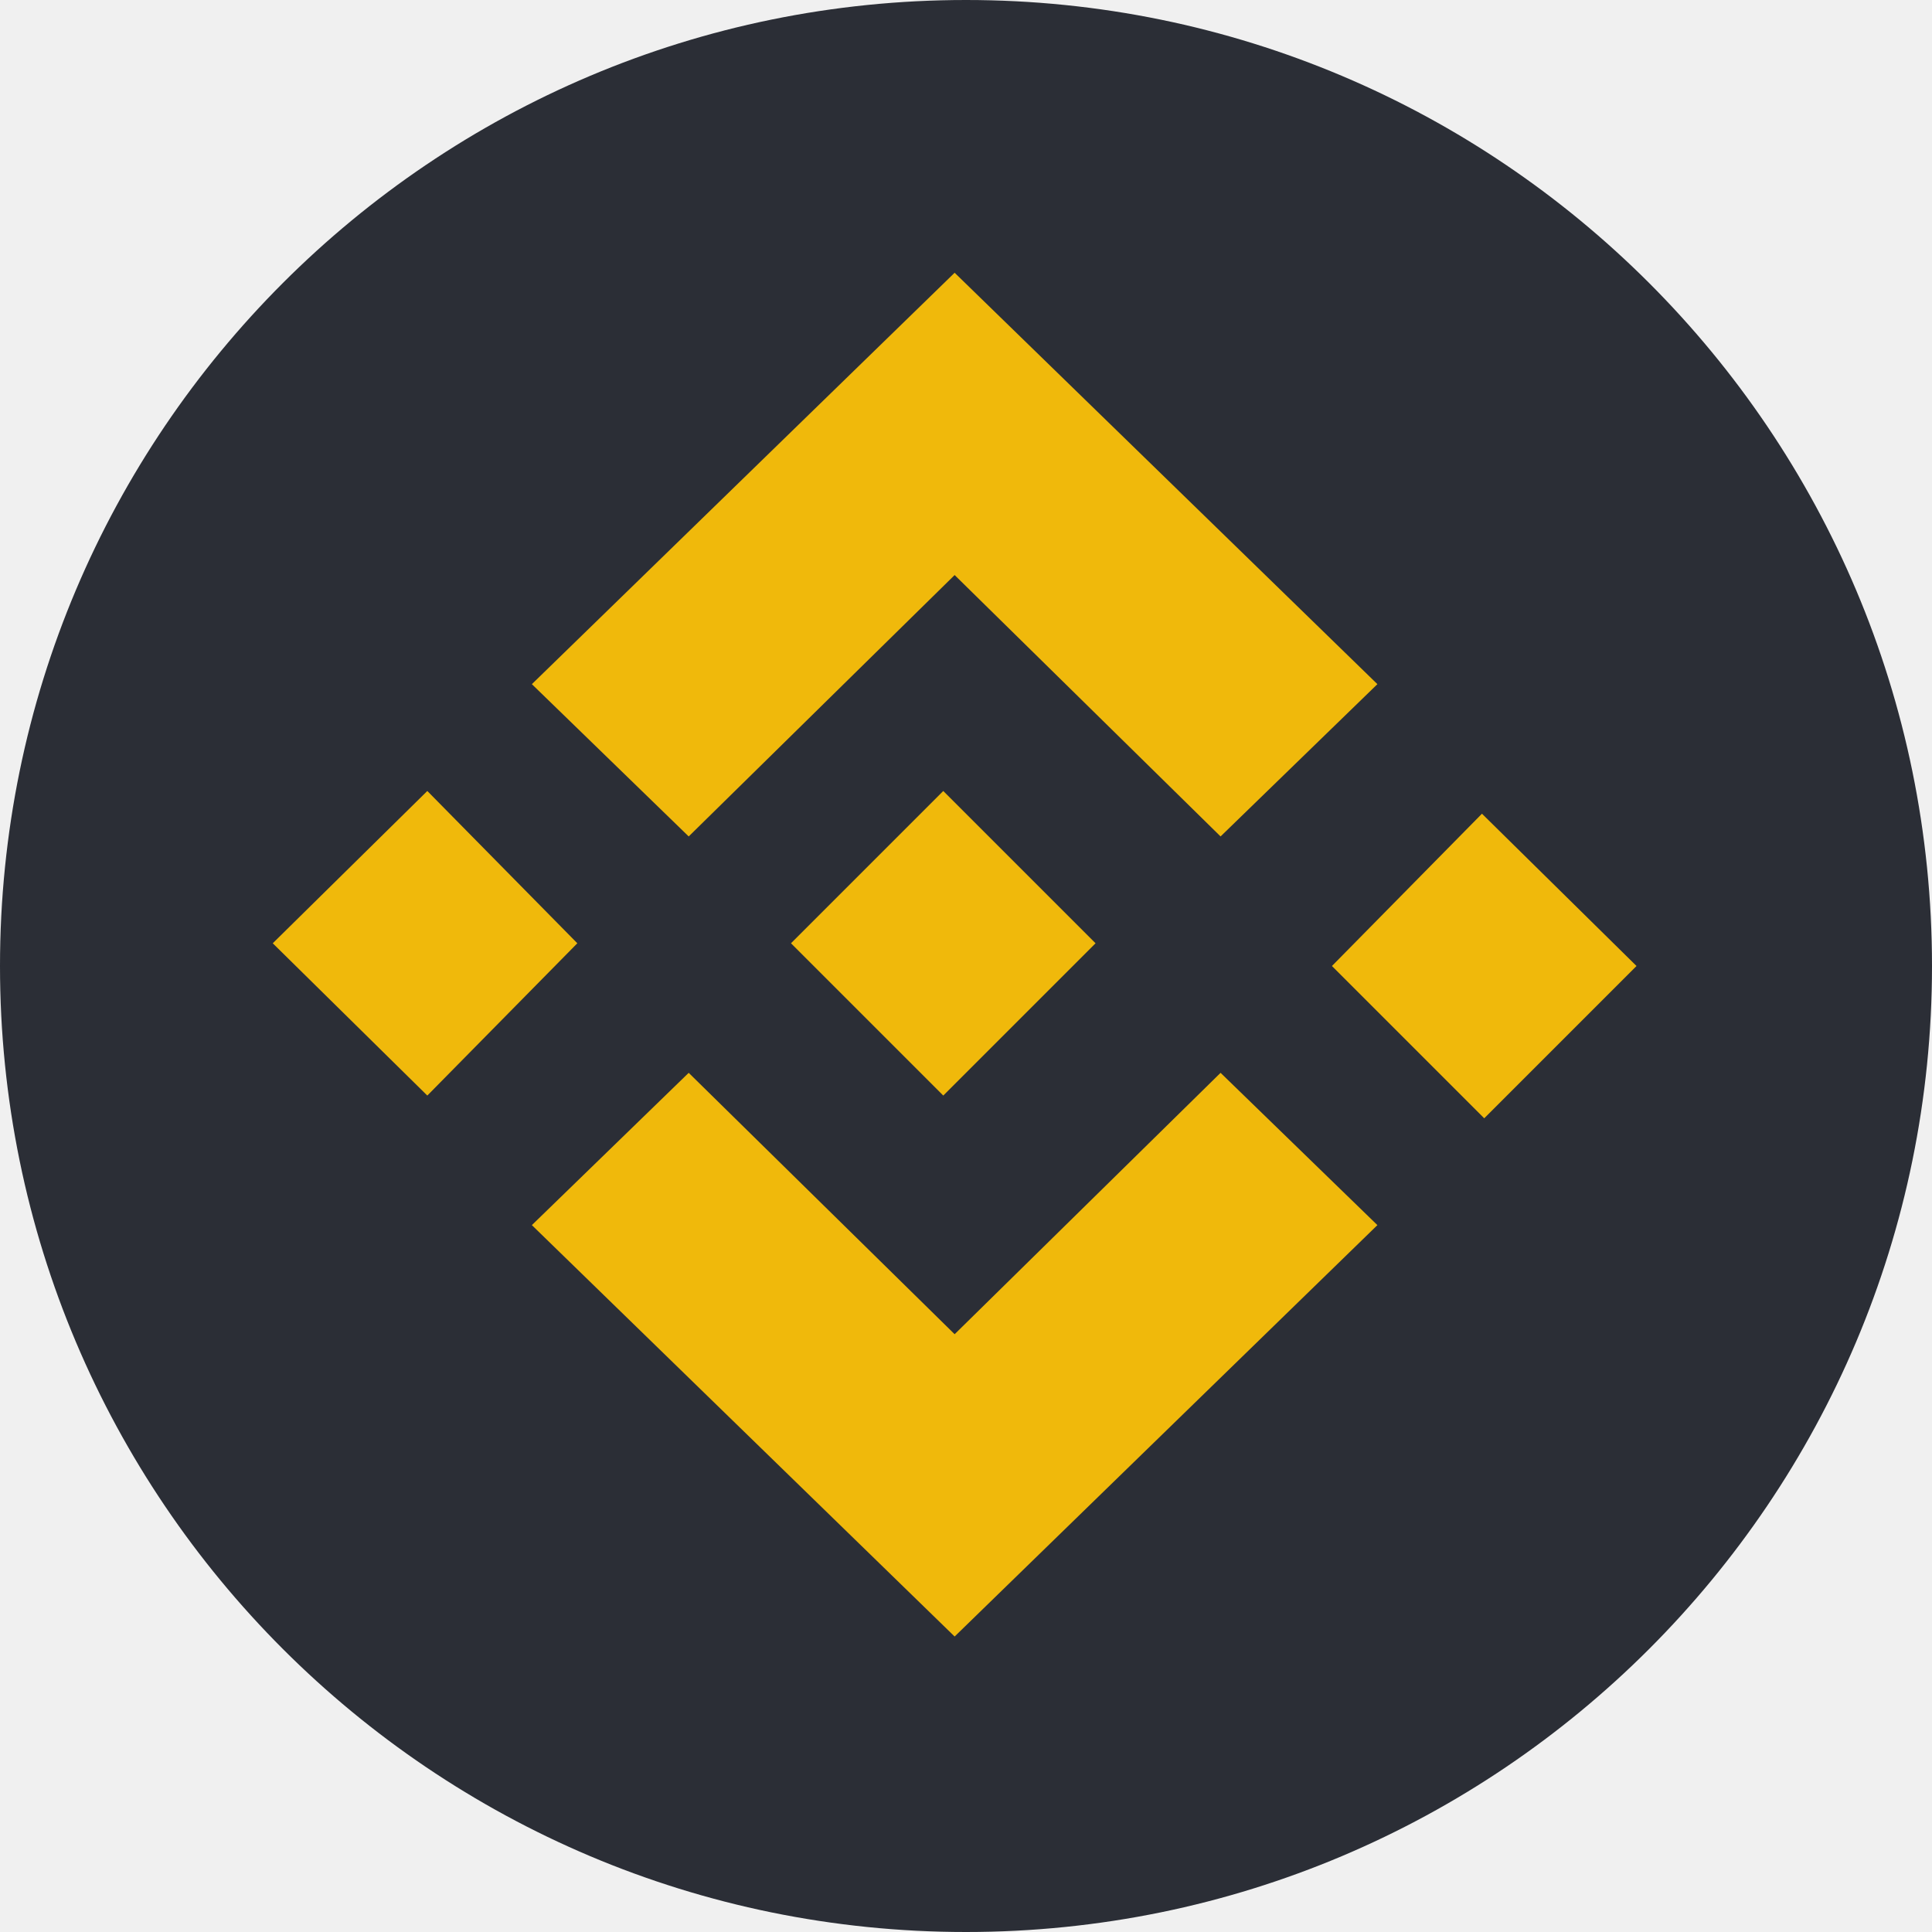
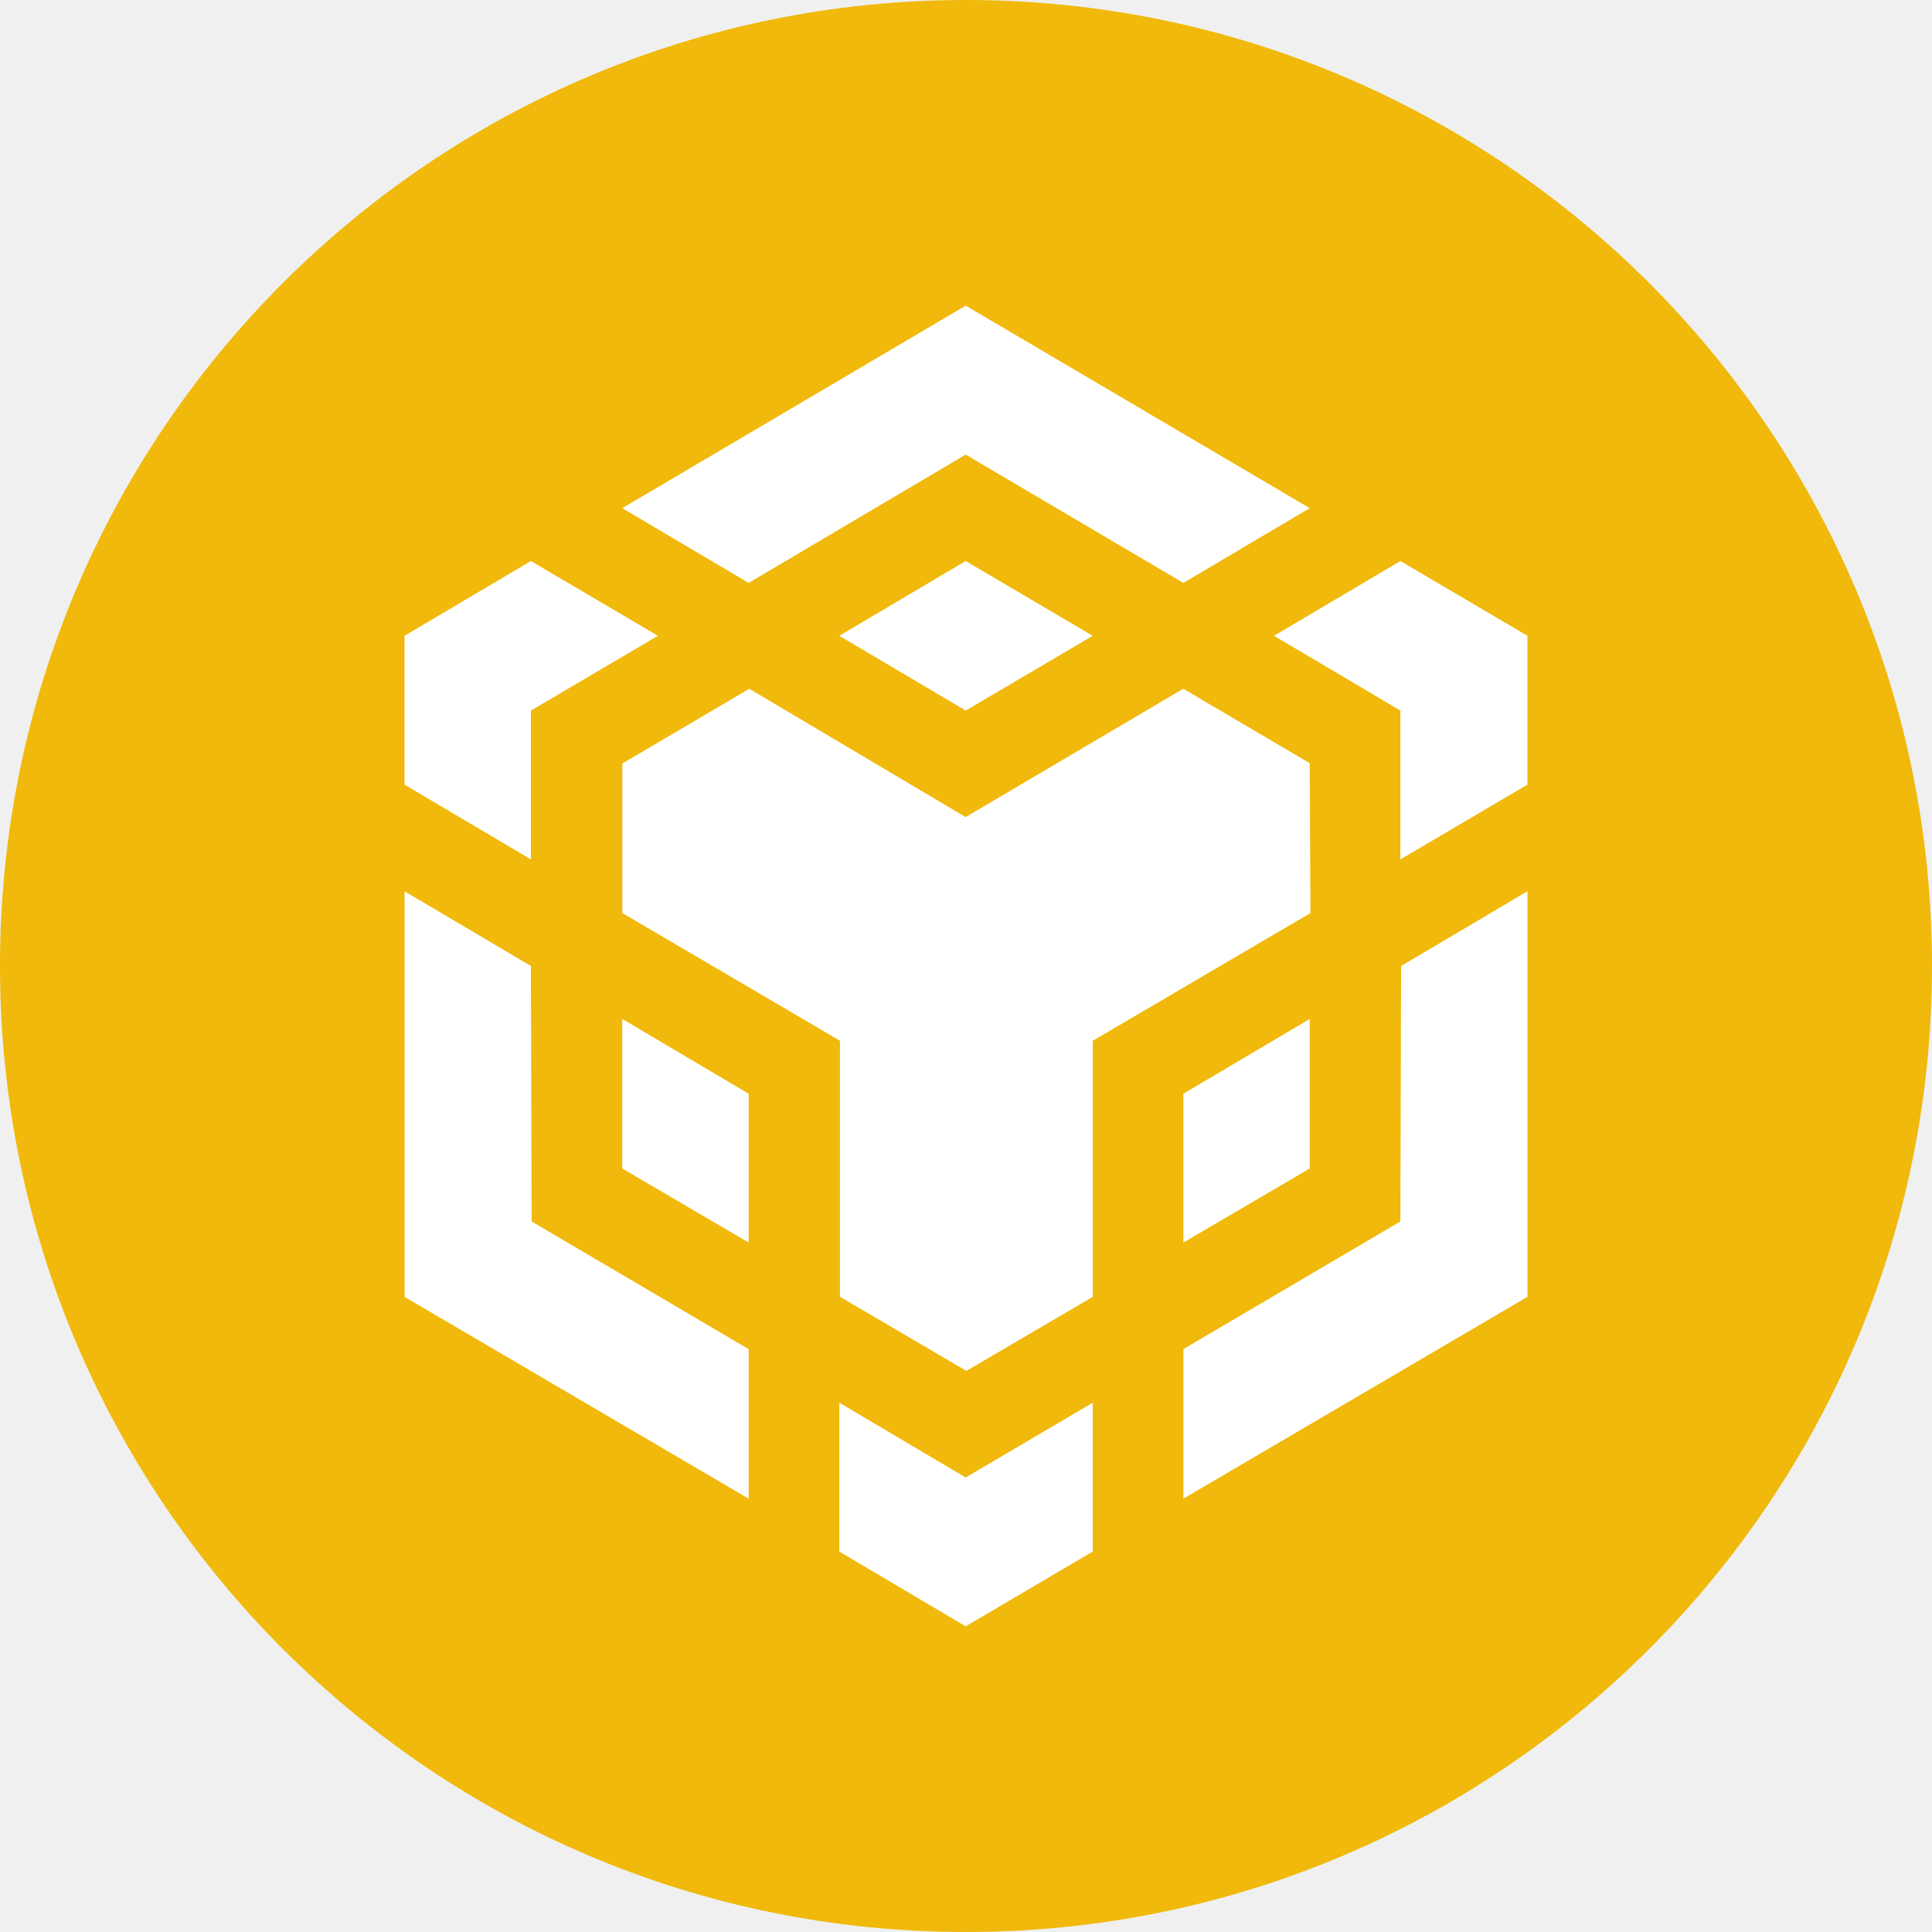
- <svg xmlns="http://www.w3.org/2000/svg" viewBox="0 0 85 85">
-   <circle cx="42.5" cy="42.5" r="42.5" fill="#2b2e36" />
-   <path fill="#f0b90b" d="m25.4 41.5-6.6 6.7-6.8-6.7 6.8-6.7zM42 25.3l11.7 11.5 6.9-6.7L42 12 23.4 30.1l6.9 6.7zm23.2 10.5-6.6 6.7 6.7 6.7 6.7-6.7zM42 58.7 30.3 47.2l-6.9 6.7L42 72l18.6-18.1-6.9-6.7z" />
-   <path fill="#f0b90b" d="m41.5 48.2 6.7-6.7-6.7-6.7-6.7 6.7z" />
+ <svg xmlns="http://www.w3.org/2000/svg" fill="none" viewBox="0 0 128 128">
+   <path fill="#f0b90b" fill-rule="evenodd" d="M64 0c35.349 0 64 28.651 64 64s-28.651 64-64 64S0 99.349 0 64 28.651 0 64 0" clip-rule="evenodd" />
+   <path fill="#fff" d="m35.174 64 .047 16.923 14.38 8.462v9.907L26.804 85.923V59.051zm0-16.923v9.861L26.8 51.985v-9.862l8.374-4.954 8.416 4.954zm20.431-4.954 8.375-4.954 8.415 4.954-8.415 4.954z" />
+   <path fill="#fff" d="M41.226 77.415v-9.907l8.374 4.954v9.861zm14.38 15.518 8.373 4.954 8.416-4.954v9.862l-8.416 4.954-8.374-4.954zm28.8-50.81 8.373-4.954 8.416 4.954v9.862l-8.416 4.953v-9.861zm8.373 38.8L92.826 64l8.374-4.954v26.872l-22.795 13.37v-9.909z" />
+   <path fill="#fff" d="M86.774 77.415 78.4 82.323v-9.861l8.374-4.954z" />
+   <path fill="#fff" d="m86.774 50.585.046 9.907-14.42 8.462v16.964l-8.374 4.908-8.375-4.908V68.954l-14.42-8.462v-9.907l8.41-4.954 14.333 8.502 14.42-8.502 8.416 4.954zM41.226 33.667 63.979 20.25l22.795 13.416L78.4 38.62l-14.42-8.502L49.6 38.62z" />
</svg>
